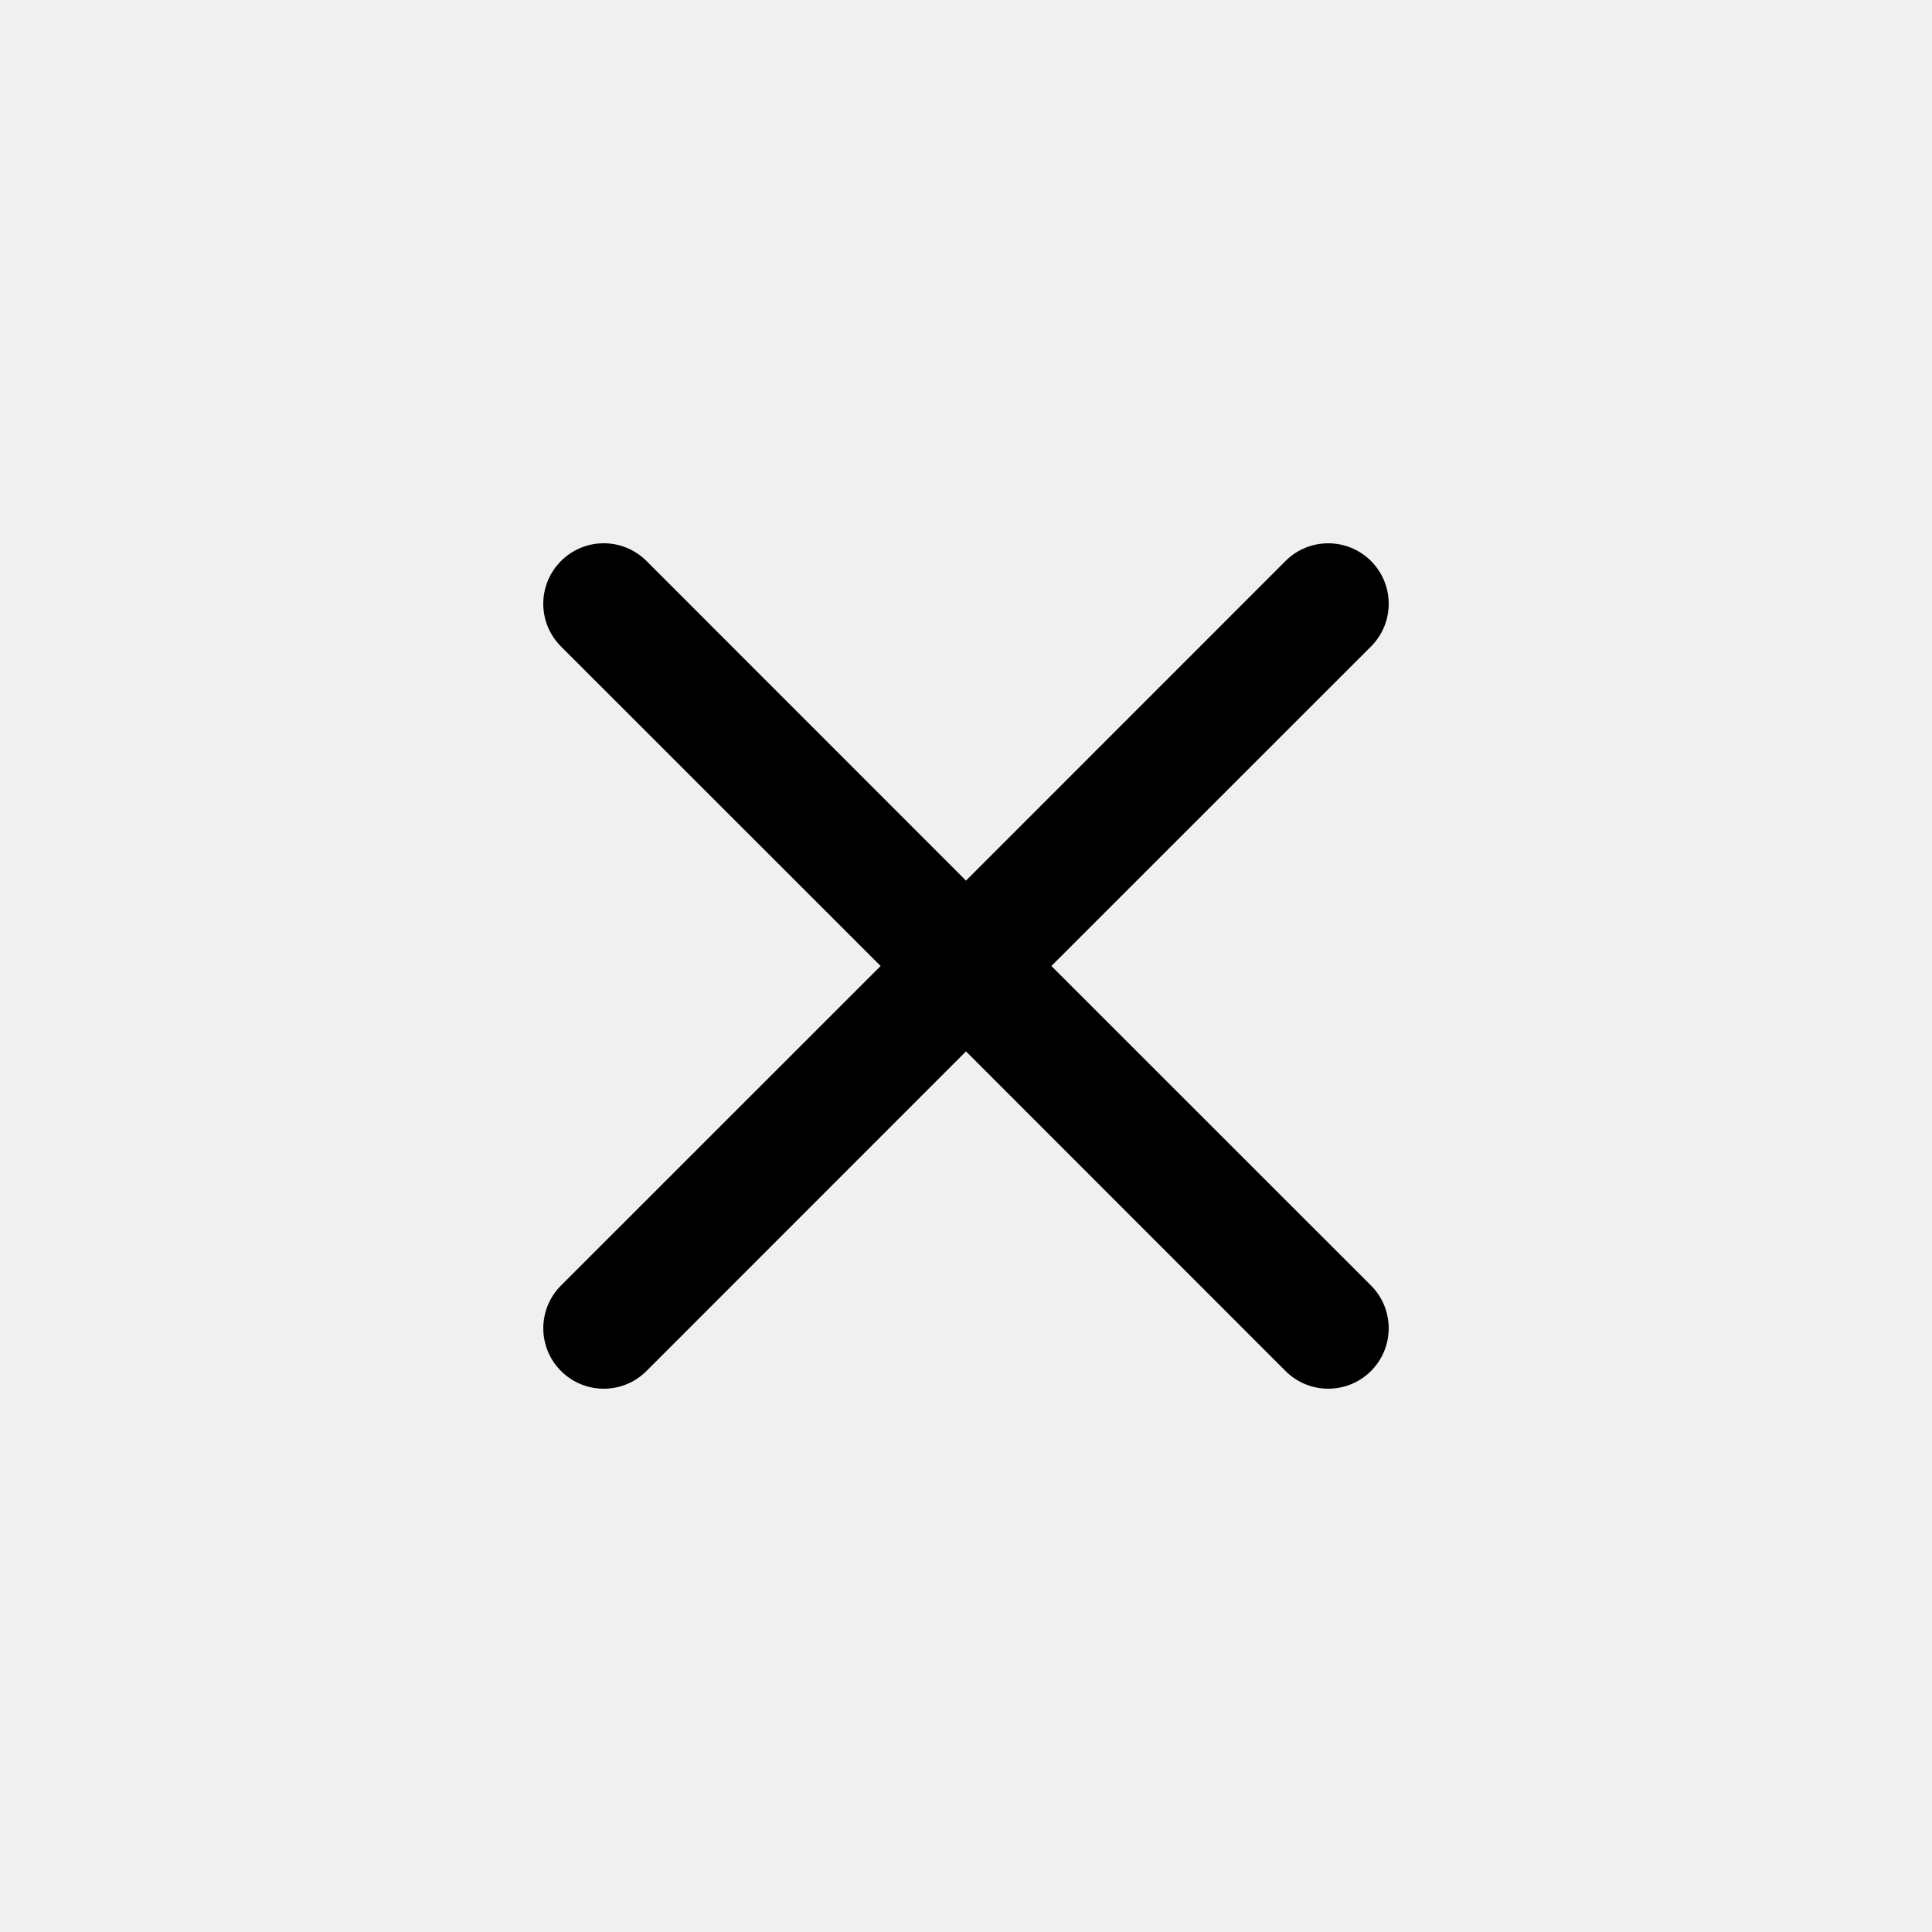
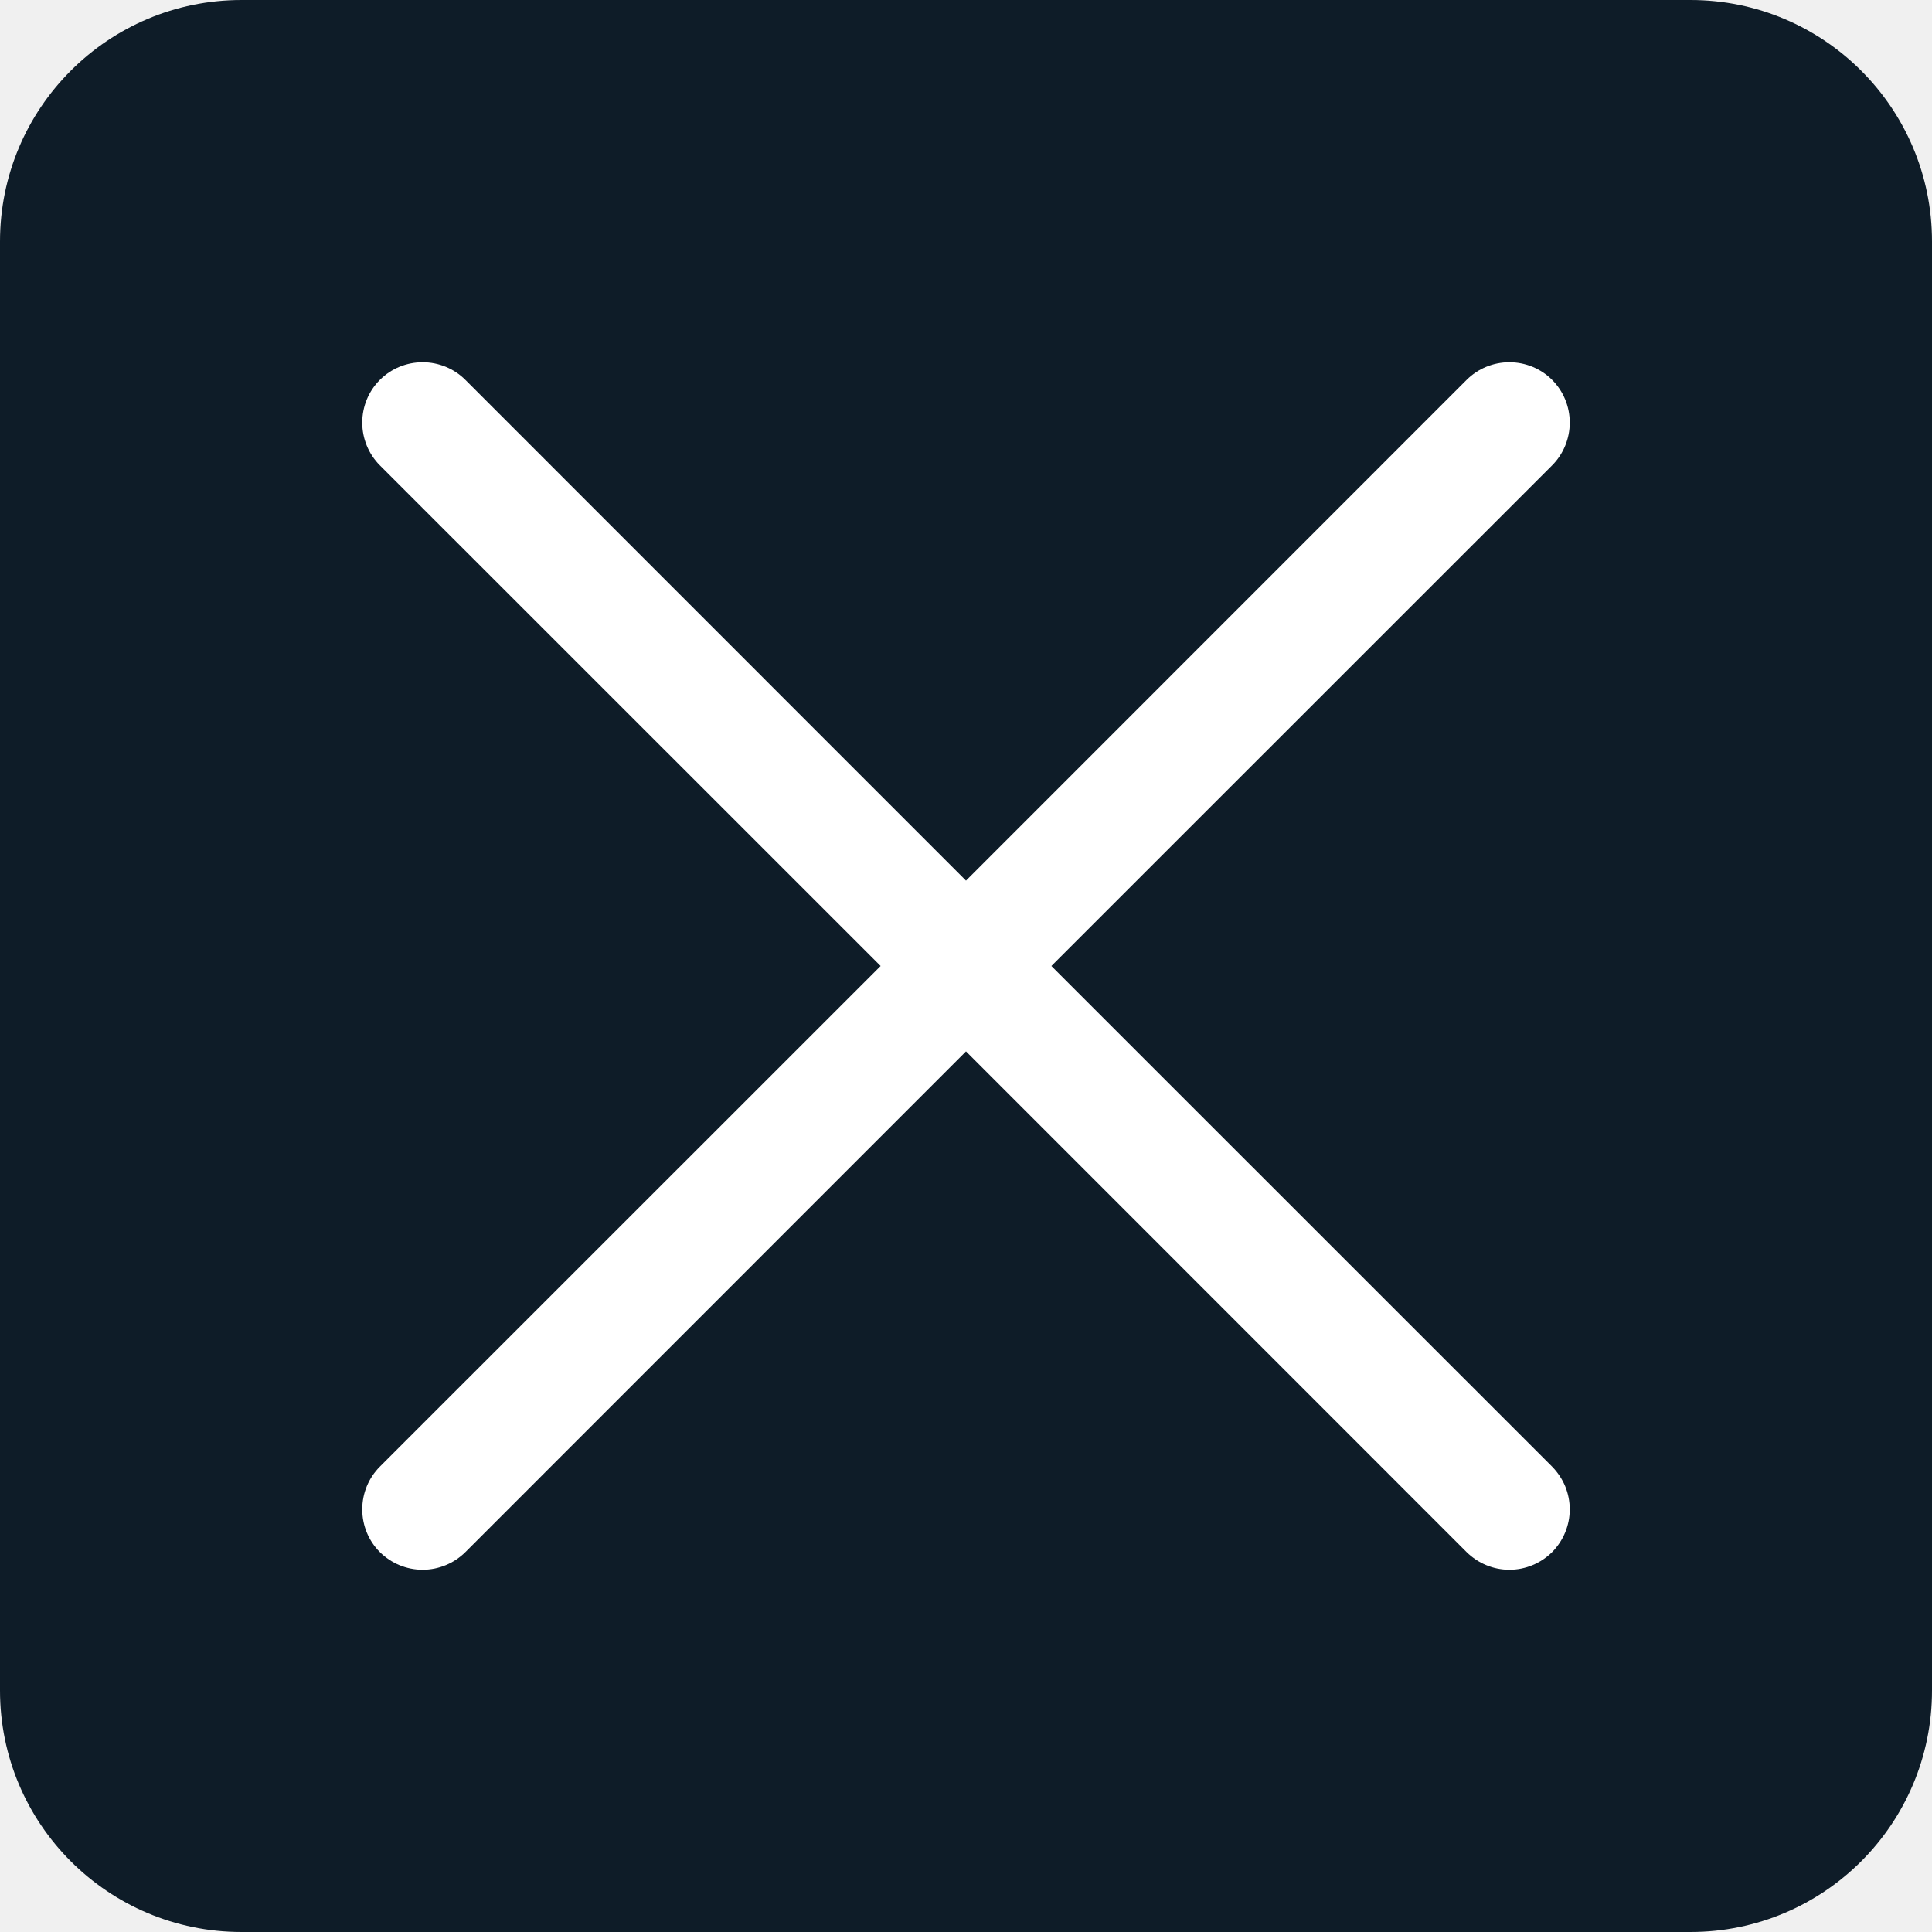
- <svg xmlns="http://www.w3.org/2000/svg" width="16" height="16" fill="currentColor" className="bi bi-x" viewBox="0 0 16 16">
-   <path d="M4.646 4.646a.5.5 0 0 1 .708 0L8 7.293l2.646-2.647a.5.5 0 0 1 .708.708L8.707 8l2.647 2.646a.5.5 0 0 1-.708.708L8 8.707l-2.646 2.647a.5.5 0 0 1-.708-.708L7.293 8 4.646 5.354a.5.5 0 0 1 0-.708z" />
+ <svg xmlns="http://www.w3.org/2000/svg" width="16" height="16" viewBox="0 0 16 16" fill="none">
+   <rect width="16" height="16" rx="2" fill="#0E1C28" />
+   <path d="M12.854 12.146C12.9 12.193 12.937 12.248 12.962 12.308C12.987 12.369 13 12.434 13 12.5C13 12.566 12.987 12.63 12.962 12.691C12.937 12.752 12.9 12.807 12.854 12.854C12.807 12.9 12.752 12.937 12.691 12.962C12.631 12.987 12.566 13 12.5 13C12.434 13 12.369 12.987 12.309 12.962C12.248 12.937 12.193 12.9 12.146 12.854L8 8.707L3.854 12.854C3.76 12.947 3.633 13 3.5 13C3.367 13 3.24 12.947 3.146 12.854C3.052 12.76 3 12.633 3 12.5C3 12.367 3.052 12.24 3.146 12.146L7.293 8L3.146 3.854C3.052 3.76 3 3.632 3 3.5C3 3.367 3.052 3.24 3.146 3.146C3.24 3.052 3.367 3 3.5 3C3.633 3 3.76 3.052 3.854 3.146L8 7.293L12.146 3.146C12.24 3.052 12.367 3 12.5 3C12.633 3 12.76 3.052 12.854 3.146C12.948 3.24 13 3.367 13 3.5C13 3.632 12.948 3.76 12.854 3.854L8.707 8L12.854 12.146Z" fill="white" />
</svg>
